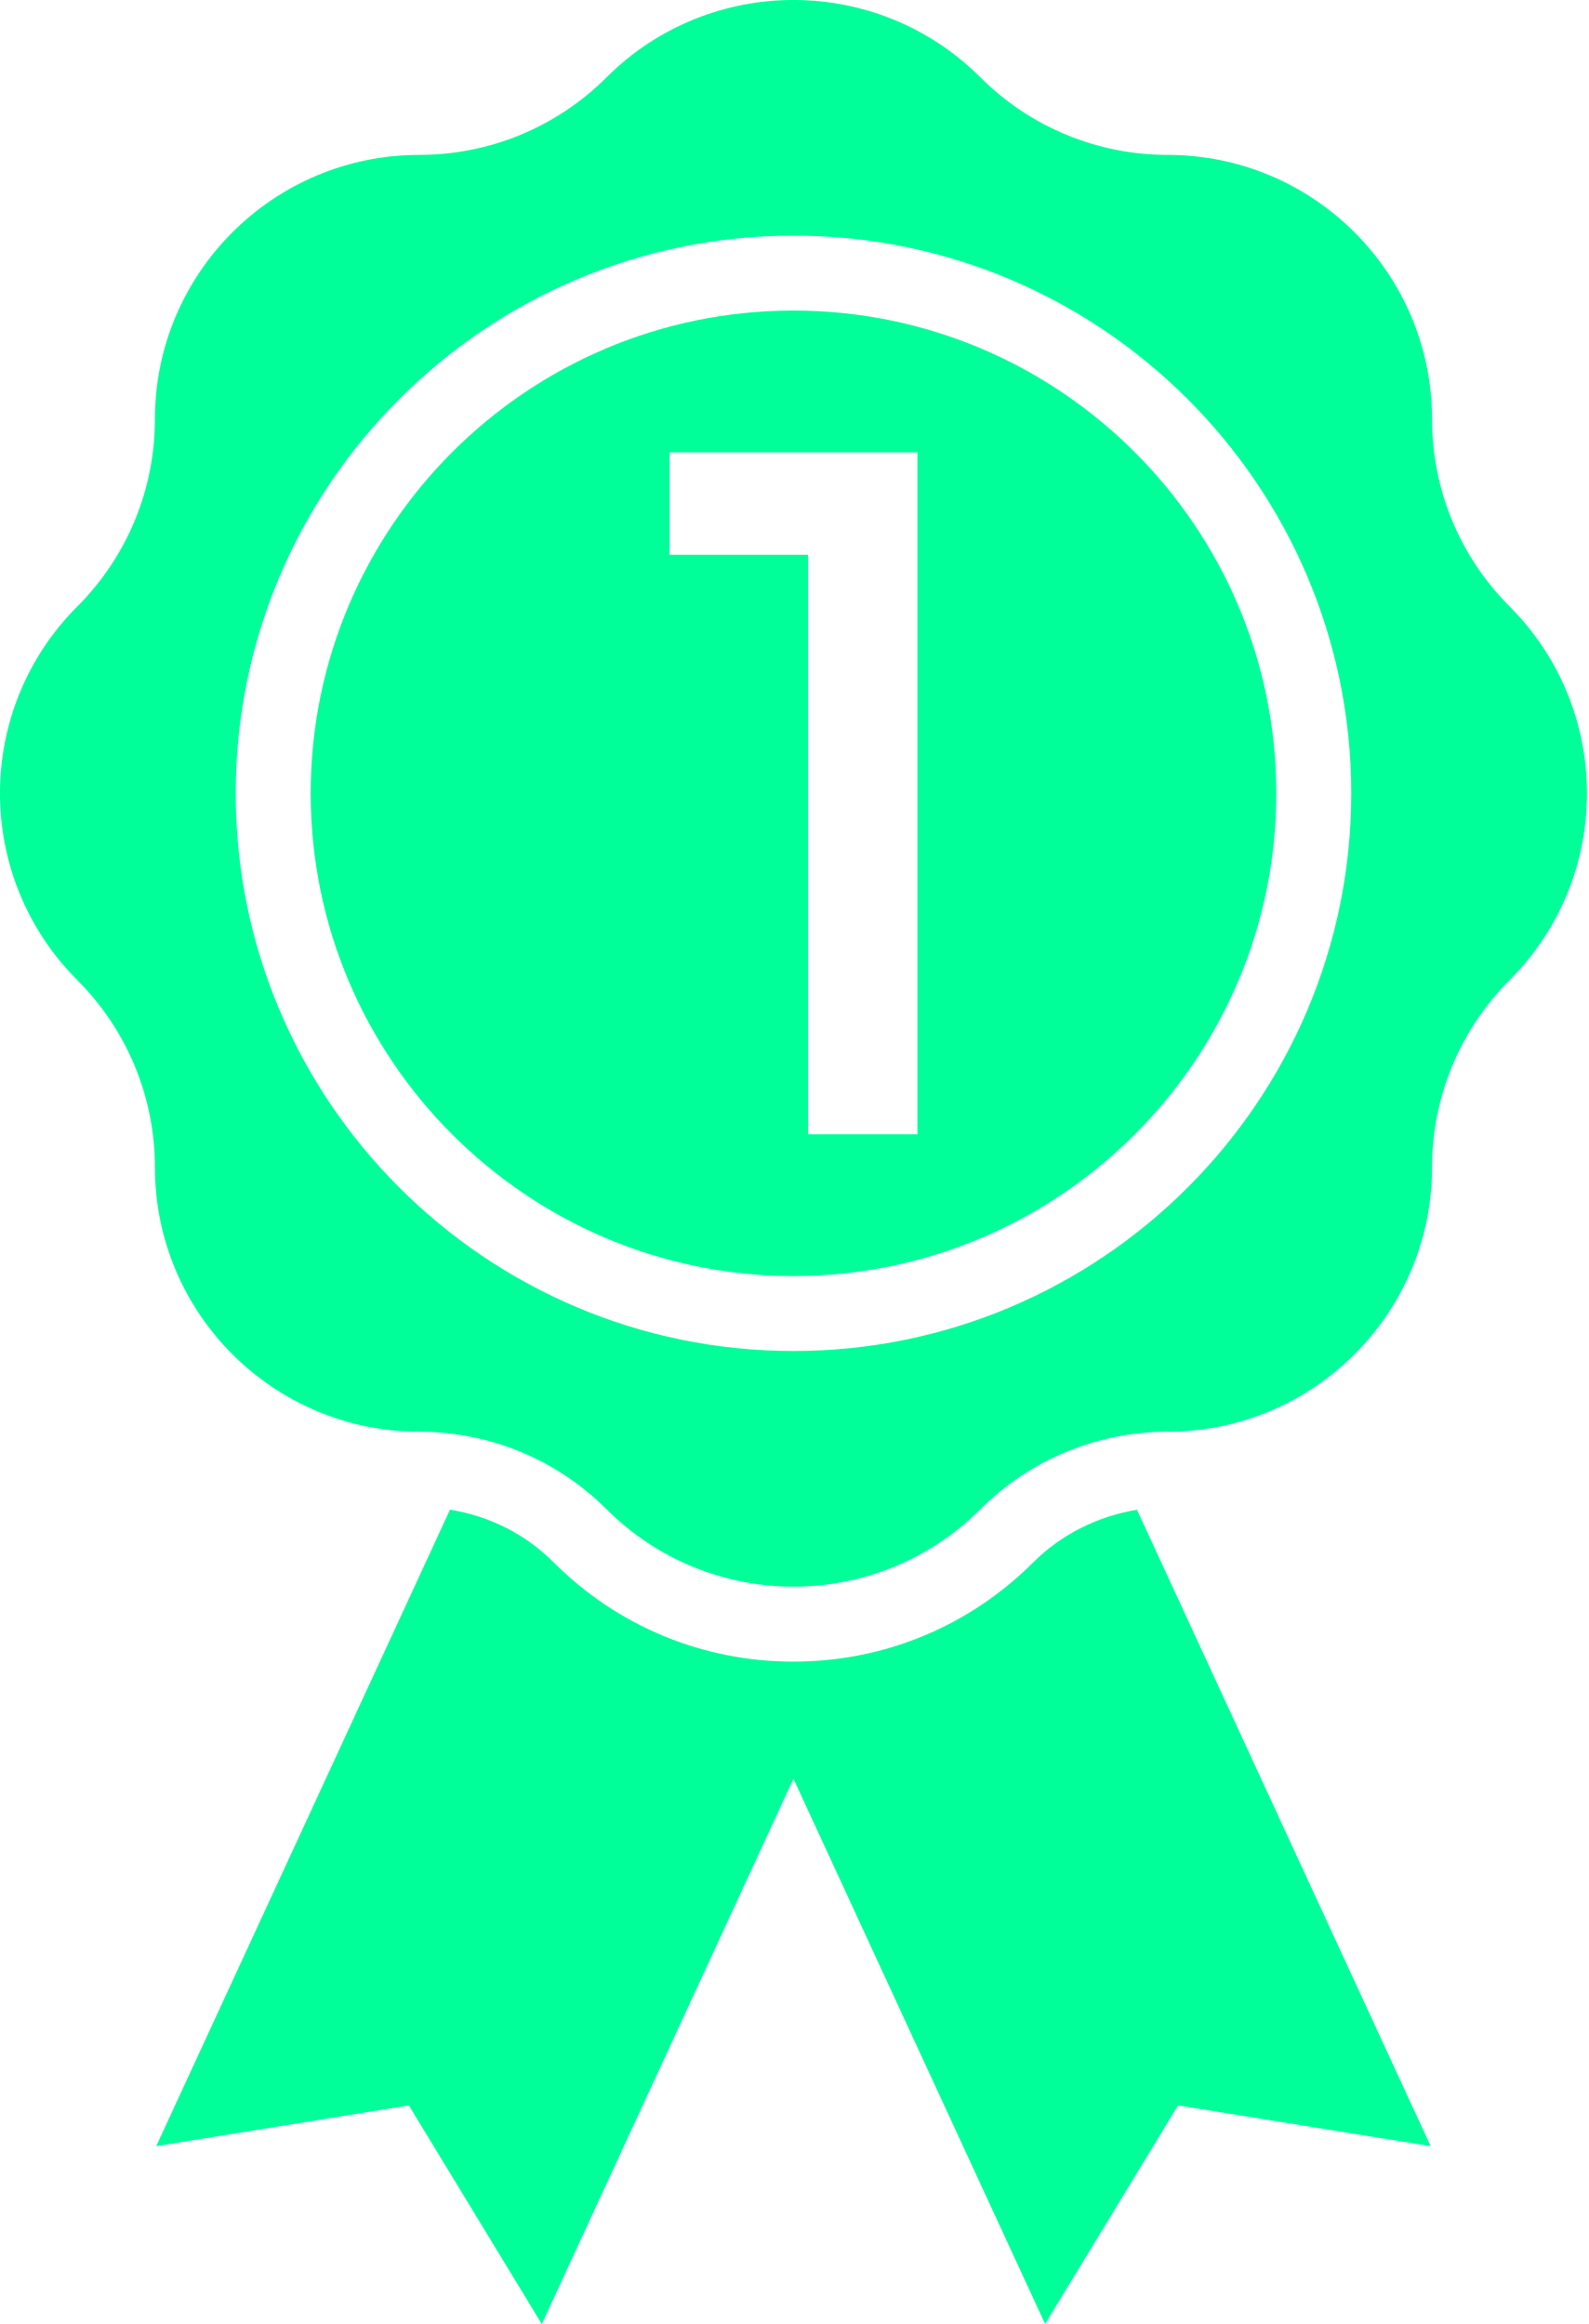
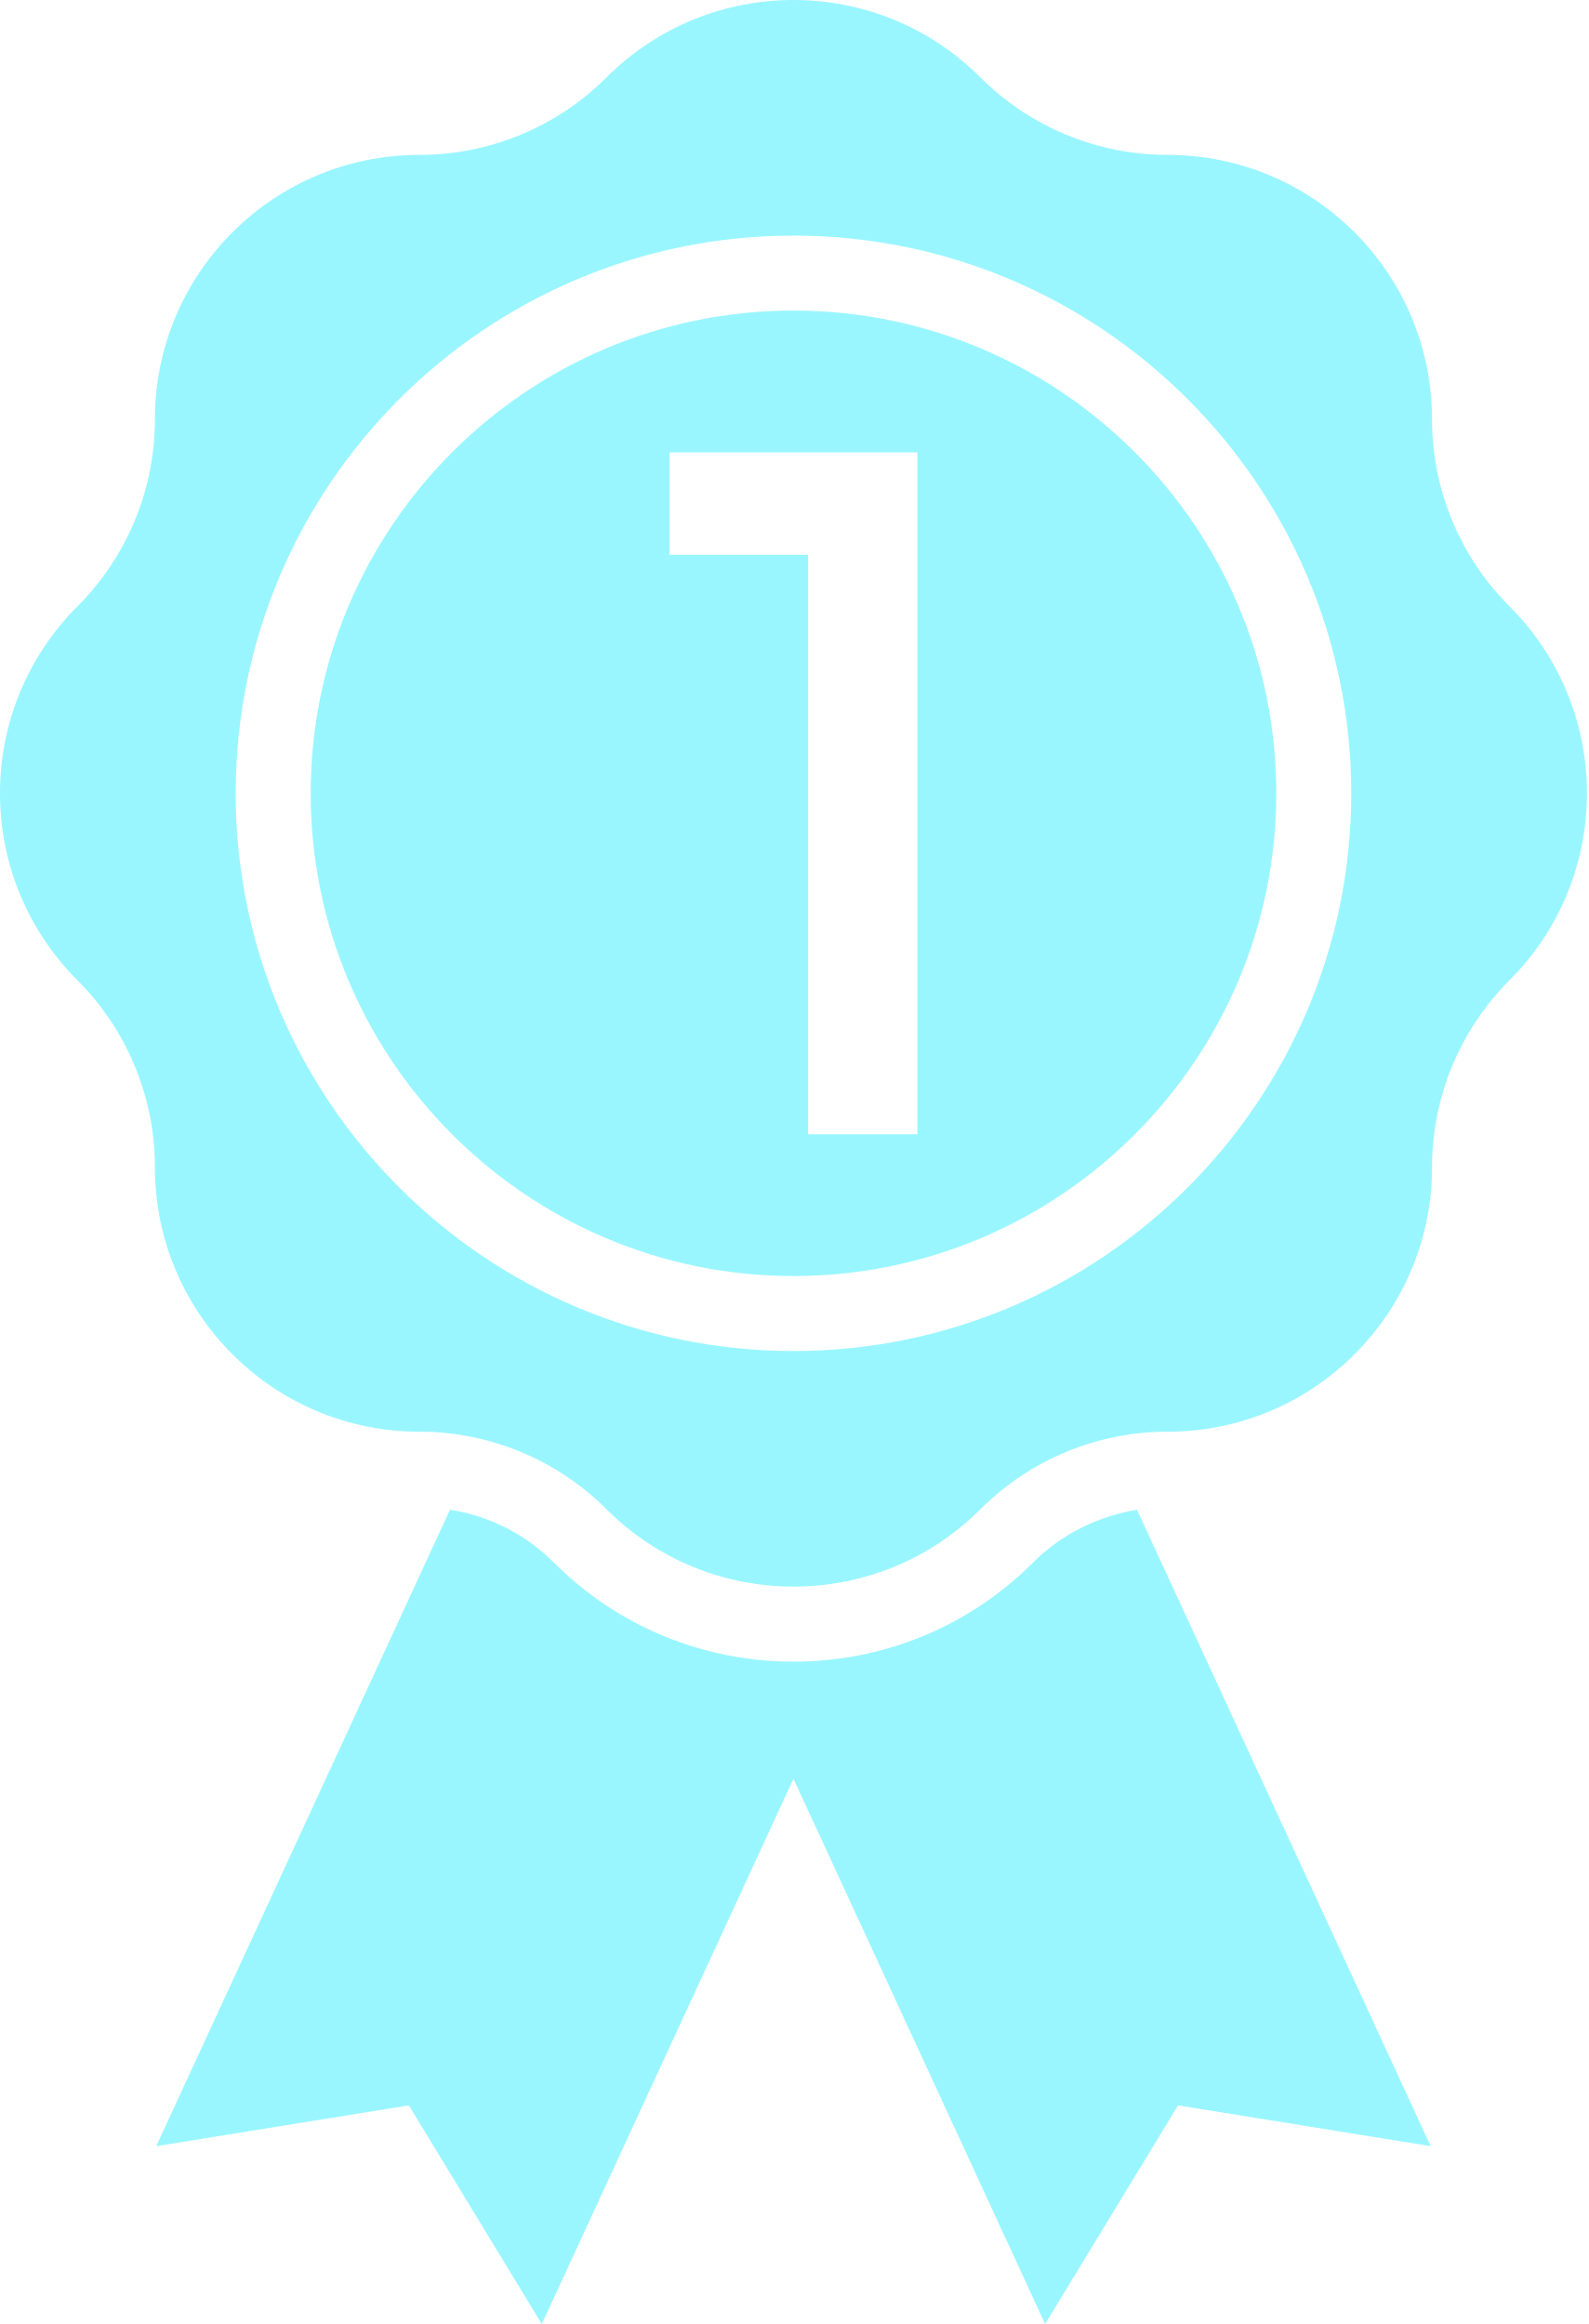
<svg xmlns="http://www.w3.org/2000/svg" width="41" height="60" viewBox="0 0 41 60" fill="none">
-   <path d="M20.481 8.018C13.61 8.018 8.02 13.609 8.02 20.482C8.02 27.353 13.61 32.944 20.481 32.944C27.353 32.944 32.944 27.353 32.944 20.482C32.944 13.609 27.353 8.018 20.481 8.018ZM23.681 29.284H20.859V14.323H17.282V11.679H23.681V29.284Z" fill="#00FF99" />
-   <path d="M38.963 15.654C37.683 14.373 36.964 12.637 36.964 10.826C36.964 7.056 33.907 3.999 30.137 3.999C28.326 3.999 26.589 3.28 25.309 2H25.309C22.643 -0.667 18.32 -0.667 15.654 2C14.373 3.28 12.637 3.999 10.826 3.999C7.056 3.999 3.999 7.056 3.999 10.826C3.999 12.637 3.28 14.373 2 15.654V15.654C-0.667 18.32 -0.667 22.643 2 25.308V25.309C3.28 26.589 3.999 28.326 3.999 30.136C3.999 33.907 7.056 36.963 10.826 36.963C12.637 36.963 14.373 37.683 15.654 38.963C18.32 41.629 22.643 41.629 25.309 38.963H25.309C26.589 37.683 28.326 36.963 30.137 36.963C33.907 36.963 36.964 33.907 36.964 30.136C36.964 28.326 37.683 26.589 38.963 25.308C41.63 22.643 41.63 18.32 38.963 15.654ZM20.481 34.88C12.542 34.88 6.084 28.421 6.084 20.482C6.084 12.542 12.542 6.083 20.481 6.083C28.421 6.083 34.879 12.542 34.879 20.482C34.879 28.421 28.421 34.88 20.481 34.88Z" fill="#00FF99" />
-   <path d="M29.348 38.978C28.345 39.145 27.4 39.609 26.677 40.331C25.022 41.987 22.821 42.899 20.481 42.899C18.14 42.899 15.94 41.987 14.285 40.331C13.55 39.597 12.621 39.139 11.616 38.976L4.033 55.408L10.554 54.356L13.985 60L20.481 45.922L26.977 60L30.408 54.356L36.929 55.408L29.348 38.978Z" fill="#00FF99" />
+   <path d="M20.481 8.018C13.61 8.018 8.02 13.609 8.02 20.482C8.02 27.353 13.61 32.944 20.481 32.944C27.353 32.944 32.944 27.353 32.944 20.482C32.944 13.609 27.353 8.018 20.481 8.018ZM23.681 29.284H20.859V14.323H17.282V11.679H23.681V29.284Z" fill="#99F6FF" />
+   <path d="M38.963 15.654C37.683 14.373 36.964 12.637 36.964 10.826C36.964 7.056 33.907 3.999 30.137 3.999C28.326 3.999 26.589 3.28 25.309 2H25.309C22.643 -0.667 18.32 -0.667 15.654 2C14.373 3.28 12.637 3.999 10.826 3.999C7.056 3.999 3.999 7.056 3.999 10.826C3.999 12.637 3.28 14.373 2 15.654V15.654C-0.667 18.32 -0.667 22.643 2 25.308V25.309C3.28 26.589 3.999 28.326 3.999 30.136C3.999 33.907 7.056 36.963 10.826 36.963C12.637 36.963 14.373 37.683 15.654 38.963C18.32 41.629 22.643 41.629 25.309 38.963H25.309C26.589 37.683 28.326 36.963 30.137 36.963C33.907 36.963 36.964 33.907 36.964 30.136C36.964 28.326 37.683 26.589 38.963 25.308C41.63 22.643 41.63 18.32 38.963 15.654ZM20.481 34.88C12.542 34.88 6.084 28.421 6.084 20.482C6.084 12.542 12.542 6.083 20.481 6.083C28.421 6.083 34.879 12.542 34.879 20.482C34.879 28.421 28.421 34.88 20.481 34.88Z" fill="#99F6FF" />
+   <path d="M29.348 38.978C28.345 39.145 27.4 39.609 26.677 40.331C25.022 41.987 22.821 42.899 20.481 42.899C18.14 42.899 15.94 41.987 14.285 40.331C13.55 39.597 12.621 39.139 11.616 38.976L4.033 55.408L10.554 54.356L13.985 60L20.481 45.922L26.977 60L30.408 54.356L36.929 55.408L29.348 38.978Z" fill="#99F6FF" />
</svg>
